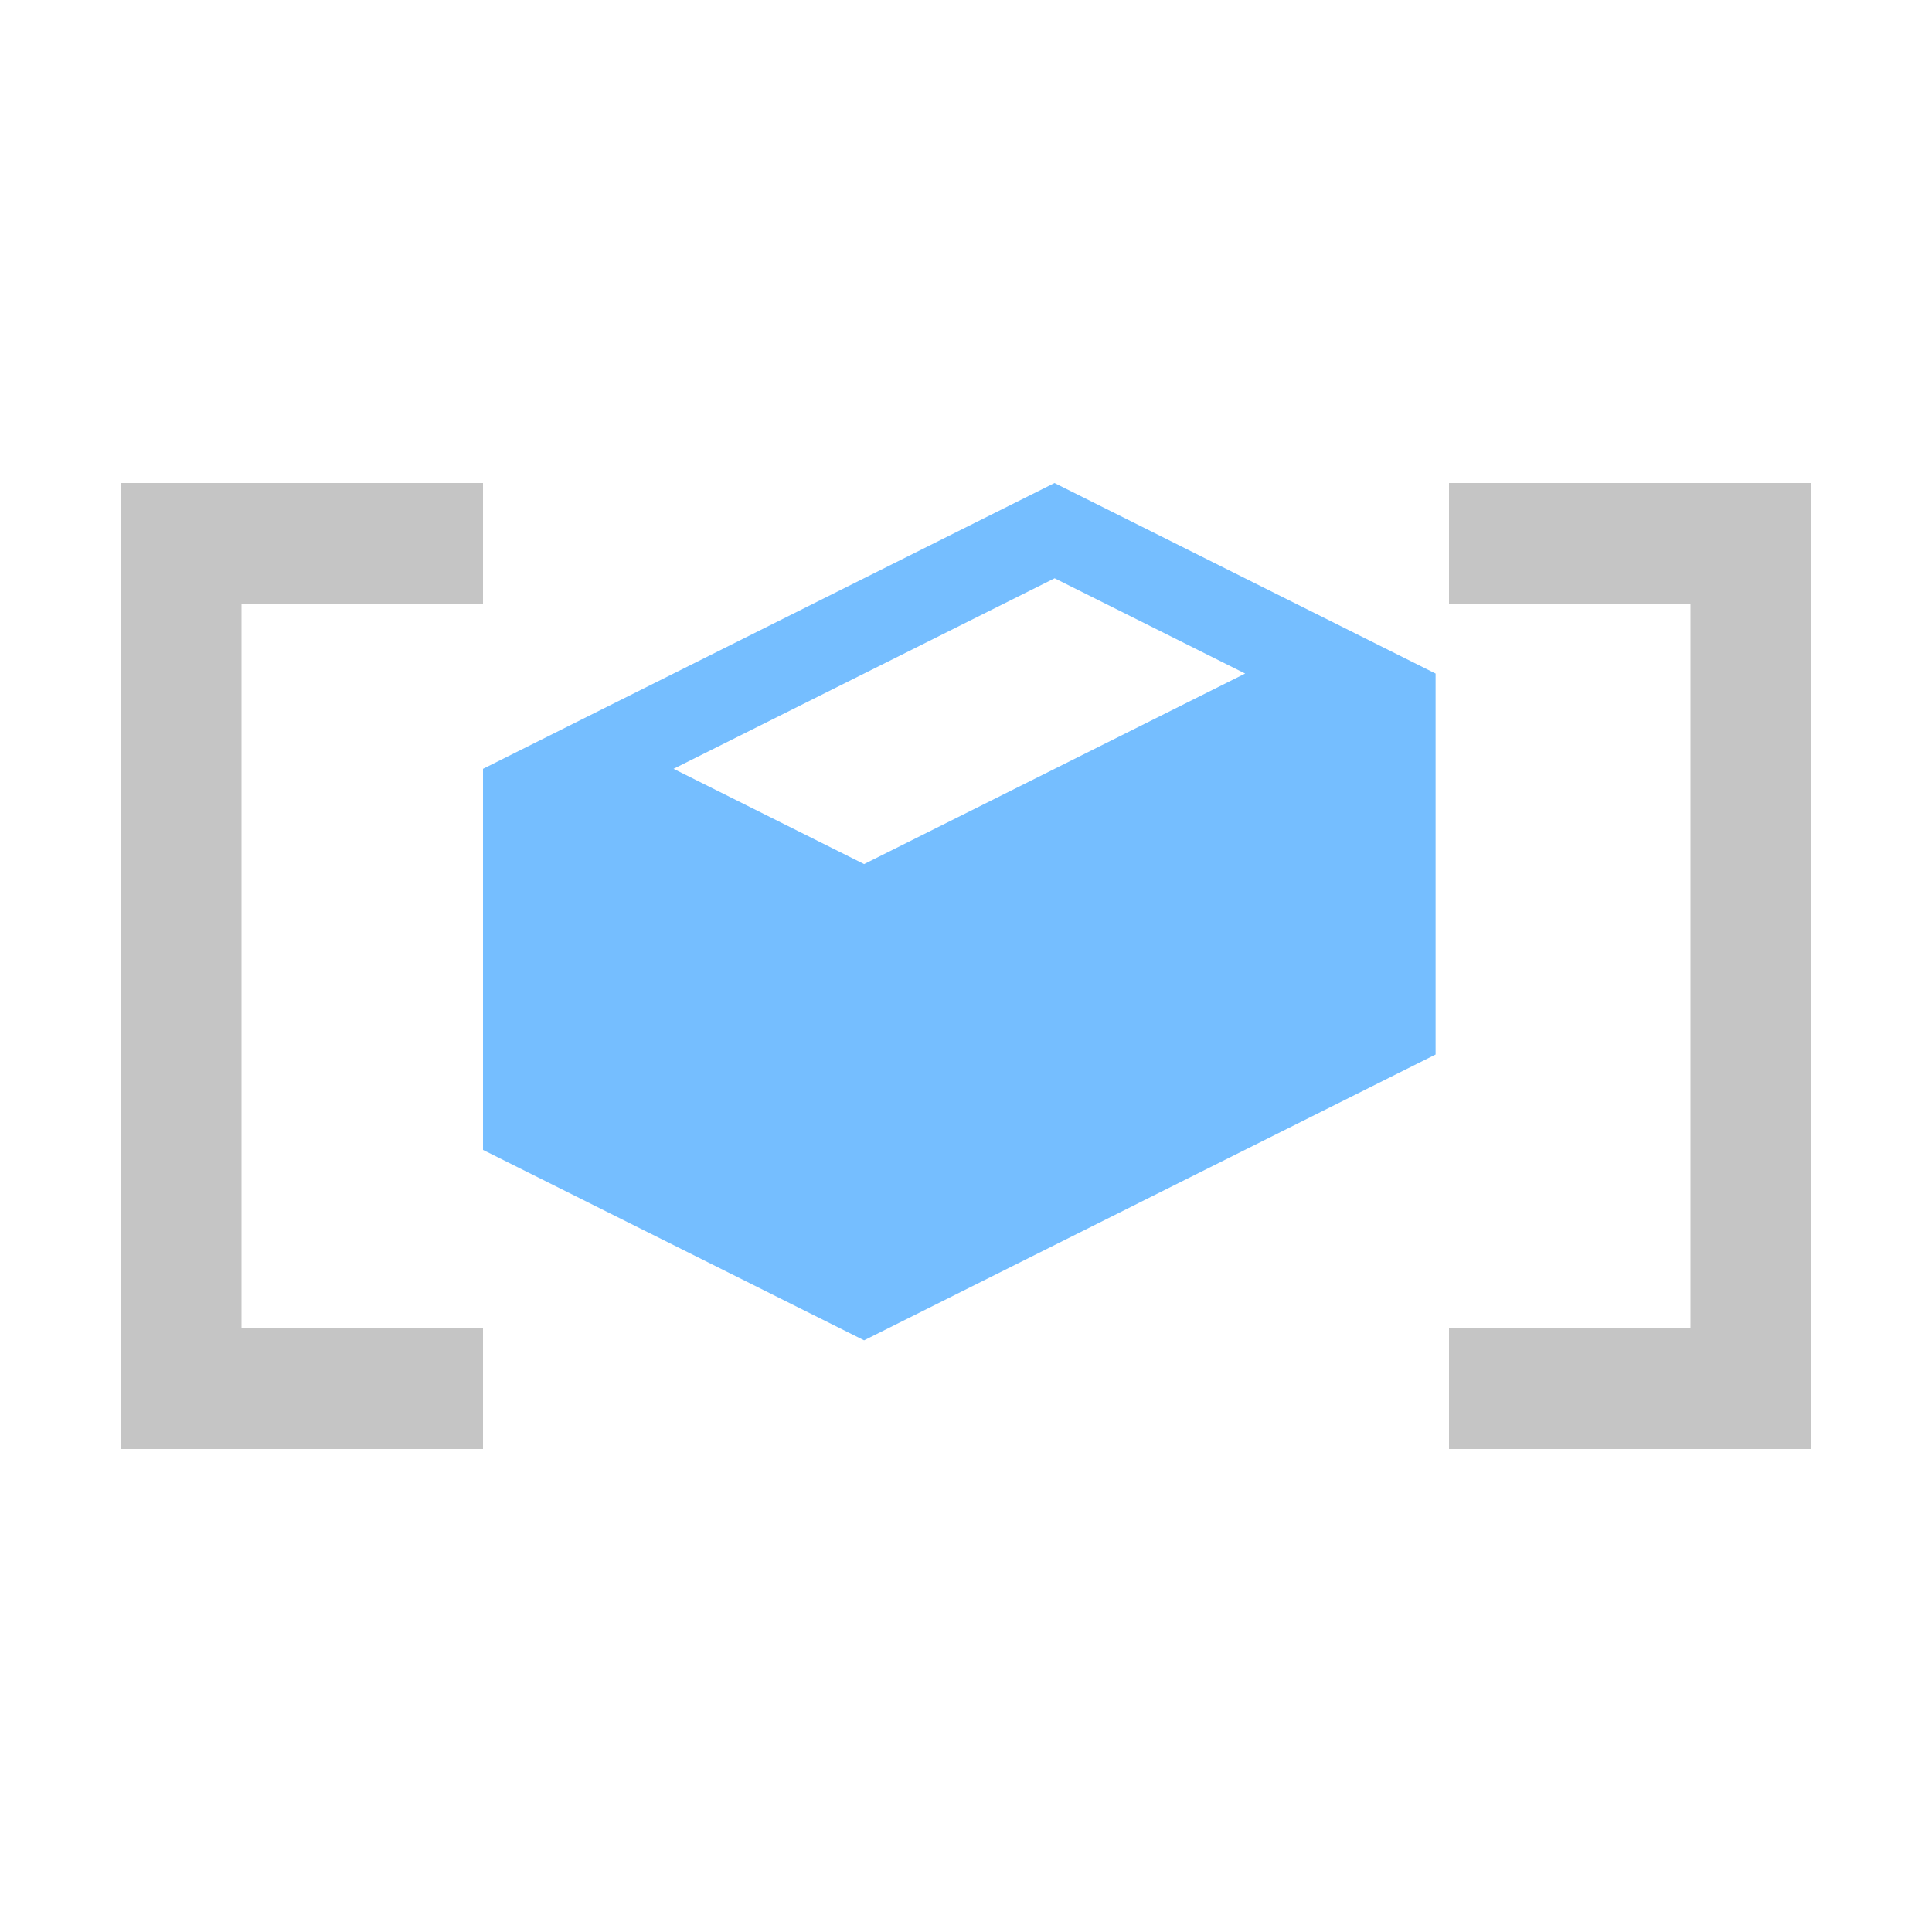
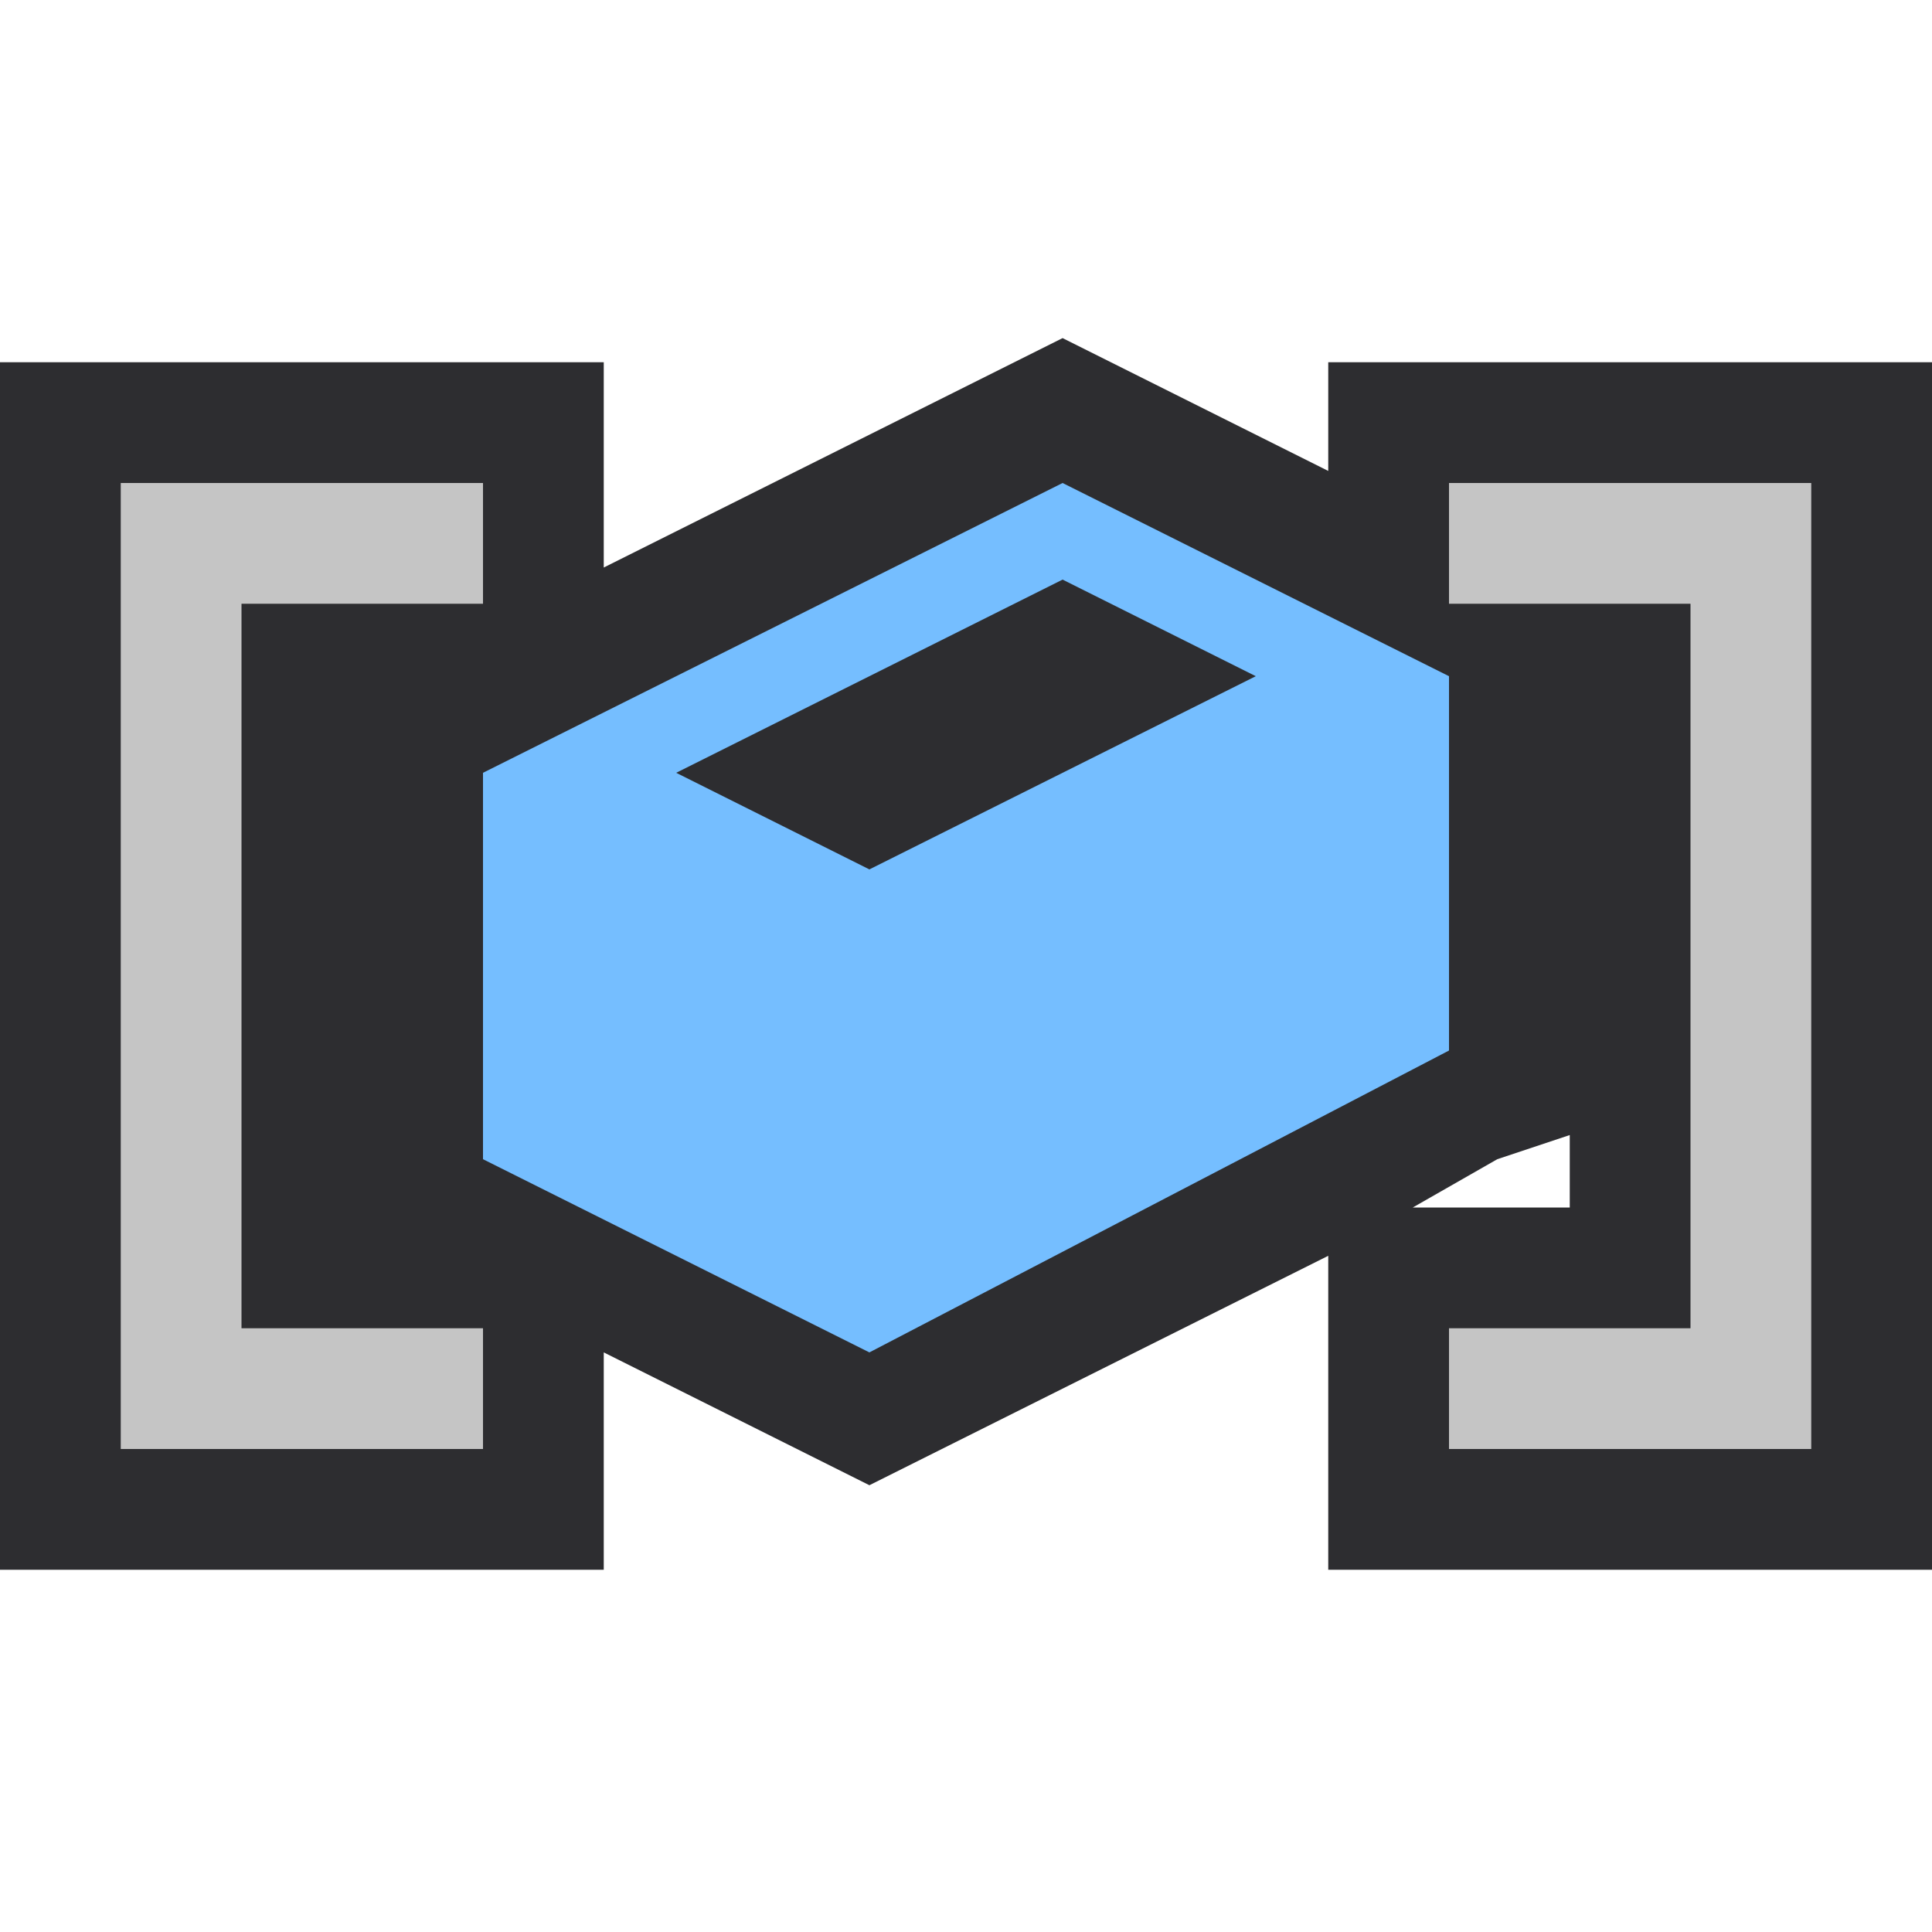
- <svg xmlns="http://www.w3.org/2000/svg" viewBox="0 0 16 16">
-   <style>.icon-canvas-transparent{opacity:0;fill:#2d2d30}.icon-vs-out{fill:#2d2d30}.icon-vs-bg{fill:#c5c5c5}.icon-vs-fg{fill:#2b282e}.icon-vs-action-blue{fill:#75beff}</style>
-   <path class="icon-canvas-transparent" d="M16 16H0V0h16v16z" id="canvas" />
-   <path class="icon-vs-out" d="M11 3v1.015L8.733 2.882 5 4.749V3H0v10h5v-1.859l2.156 1.077L11 10.295V13h5V3h-5z" id="outline" style="display: none;" />
-   <path class="icon-vs-bg" d="M2 5v6h2v1H1V4h3v1H2zm10 6v1h3V4h-3v1h2v6h-2z" id="iconBg" />
-   <path class="icon-vs-fg" d="M7.156 7.156l-1.578-.789 3.156-1.578 1.578.789-3.156 1.578z" id="iconFg" style="display: none;" />
-   <path class="icon-vs-action-blue" d="M8.733 4L4 6.367v3.156L7.156 11.1l4.733-2.367V5.578L8.733 4zM7.156 7.156l-1.578-.789 3.156-1.578 1.578.789-3.156 1.578z" id="colorImportance" />
+ <svg xmlns="http://www.w3.org/2000/svg" version="1.1" id="图层_1" x="0px" y="0px" viewBox="0 0 16 16" style="enable-background:new 0 0 16 16;" xml:space="preserve">
+   <style type="text/css">
+ 	.st0{display:none;fill:#2D2D30;}
+ 	.st1{display:none;fill:#2B282E;}
+ 	.st2{fill:#2D2D30;}
+ 	.st3{fill:#F6F6F6;fill-opacity:0;}
+ 	.st4{fill:#C5C5C5;}
+ 	.st5{fill:#2D2D30;fill-opacity:0;}
+ 	.st6{fill:#75BEFF;}
+ </style>
+   <path id="outline" class="st0" d="M11,3v1L8.7,2.9L5,4.7V3H0v10h5v-1.9l2.2,1.1l3.8-1.9V13h5V3H11z" />
+   <path id="iconFg" class="st1" d="M7.2,7.2L5.6,6.4l3.2-1.6l1.6,0.8L7.2,7.2z" />
+   <g id="outline_2_">
+     <g>
+       <path class="st2" d="M11,3v0.9L8.8,2.8L5,4.7V3H0v10h5v-1.8l2.2,1.1l3.8-1.9V13h5V3H11z M11.7,10l0.7-0.4L13,9.4V10h-1H11.7z" />
+     </g>
+   </g>
+   <path id="canvas_1_" class="st3" d="M16,16H0V0h16V16z" />
+   <path id="iconBg_1_" class="st4" d="M2,5v6h2v1H1V4h3v1H2z M12,11v1h3V4h-3v1h2v6H12z" />
+   <path id="iconFg_1_" class="st5" d="M7.2,7.2L5.6,6.4l3.2-1.6l1.6,0.8L7.2,7.2z" />
+   <path id="colorImportance_1_" class="st6" d="M8.8,4L4,6.4v3.2l3.2,1.6L12,8.7V5.6L8.8,4z M7.2,7.2L5.6,6.4l3.2-1.6l1.6,0.8L7.2,7.2  z" />
</svg>
